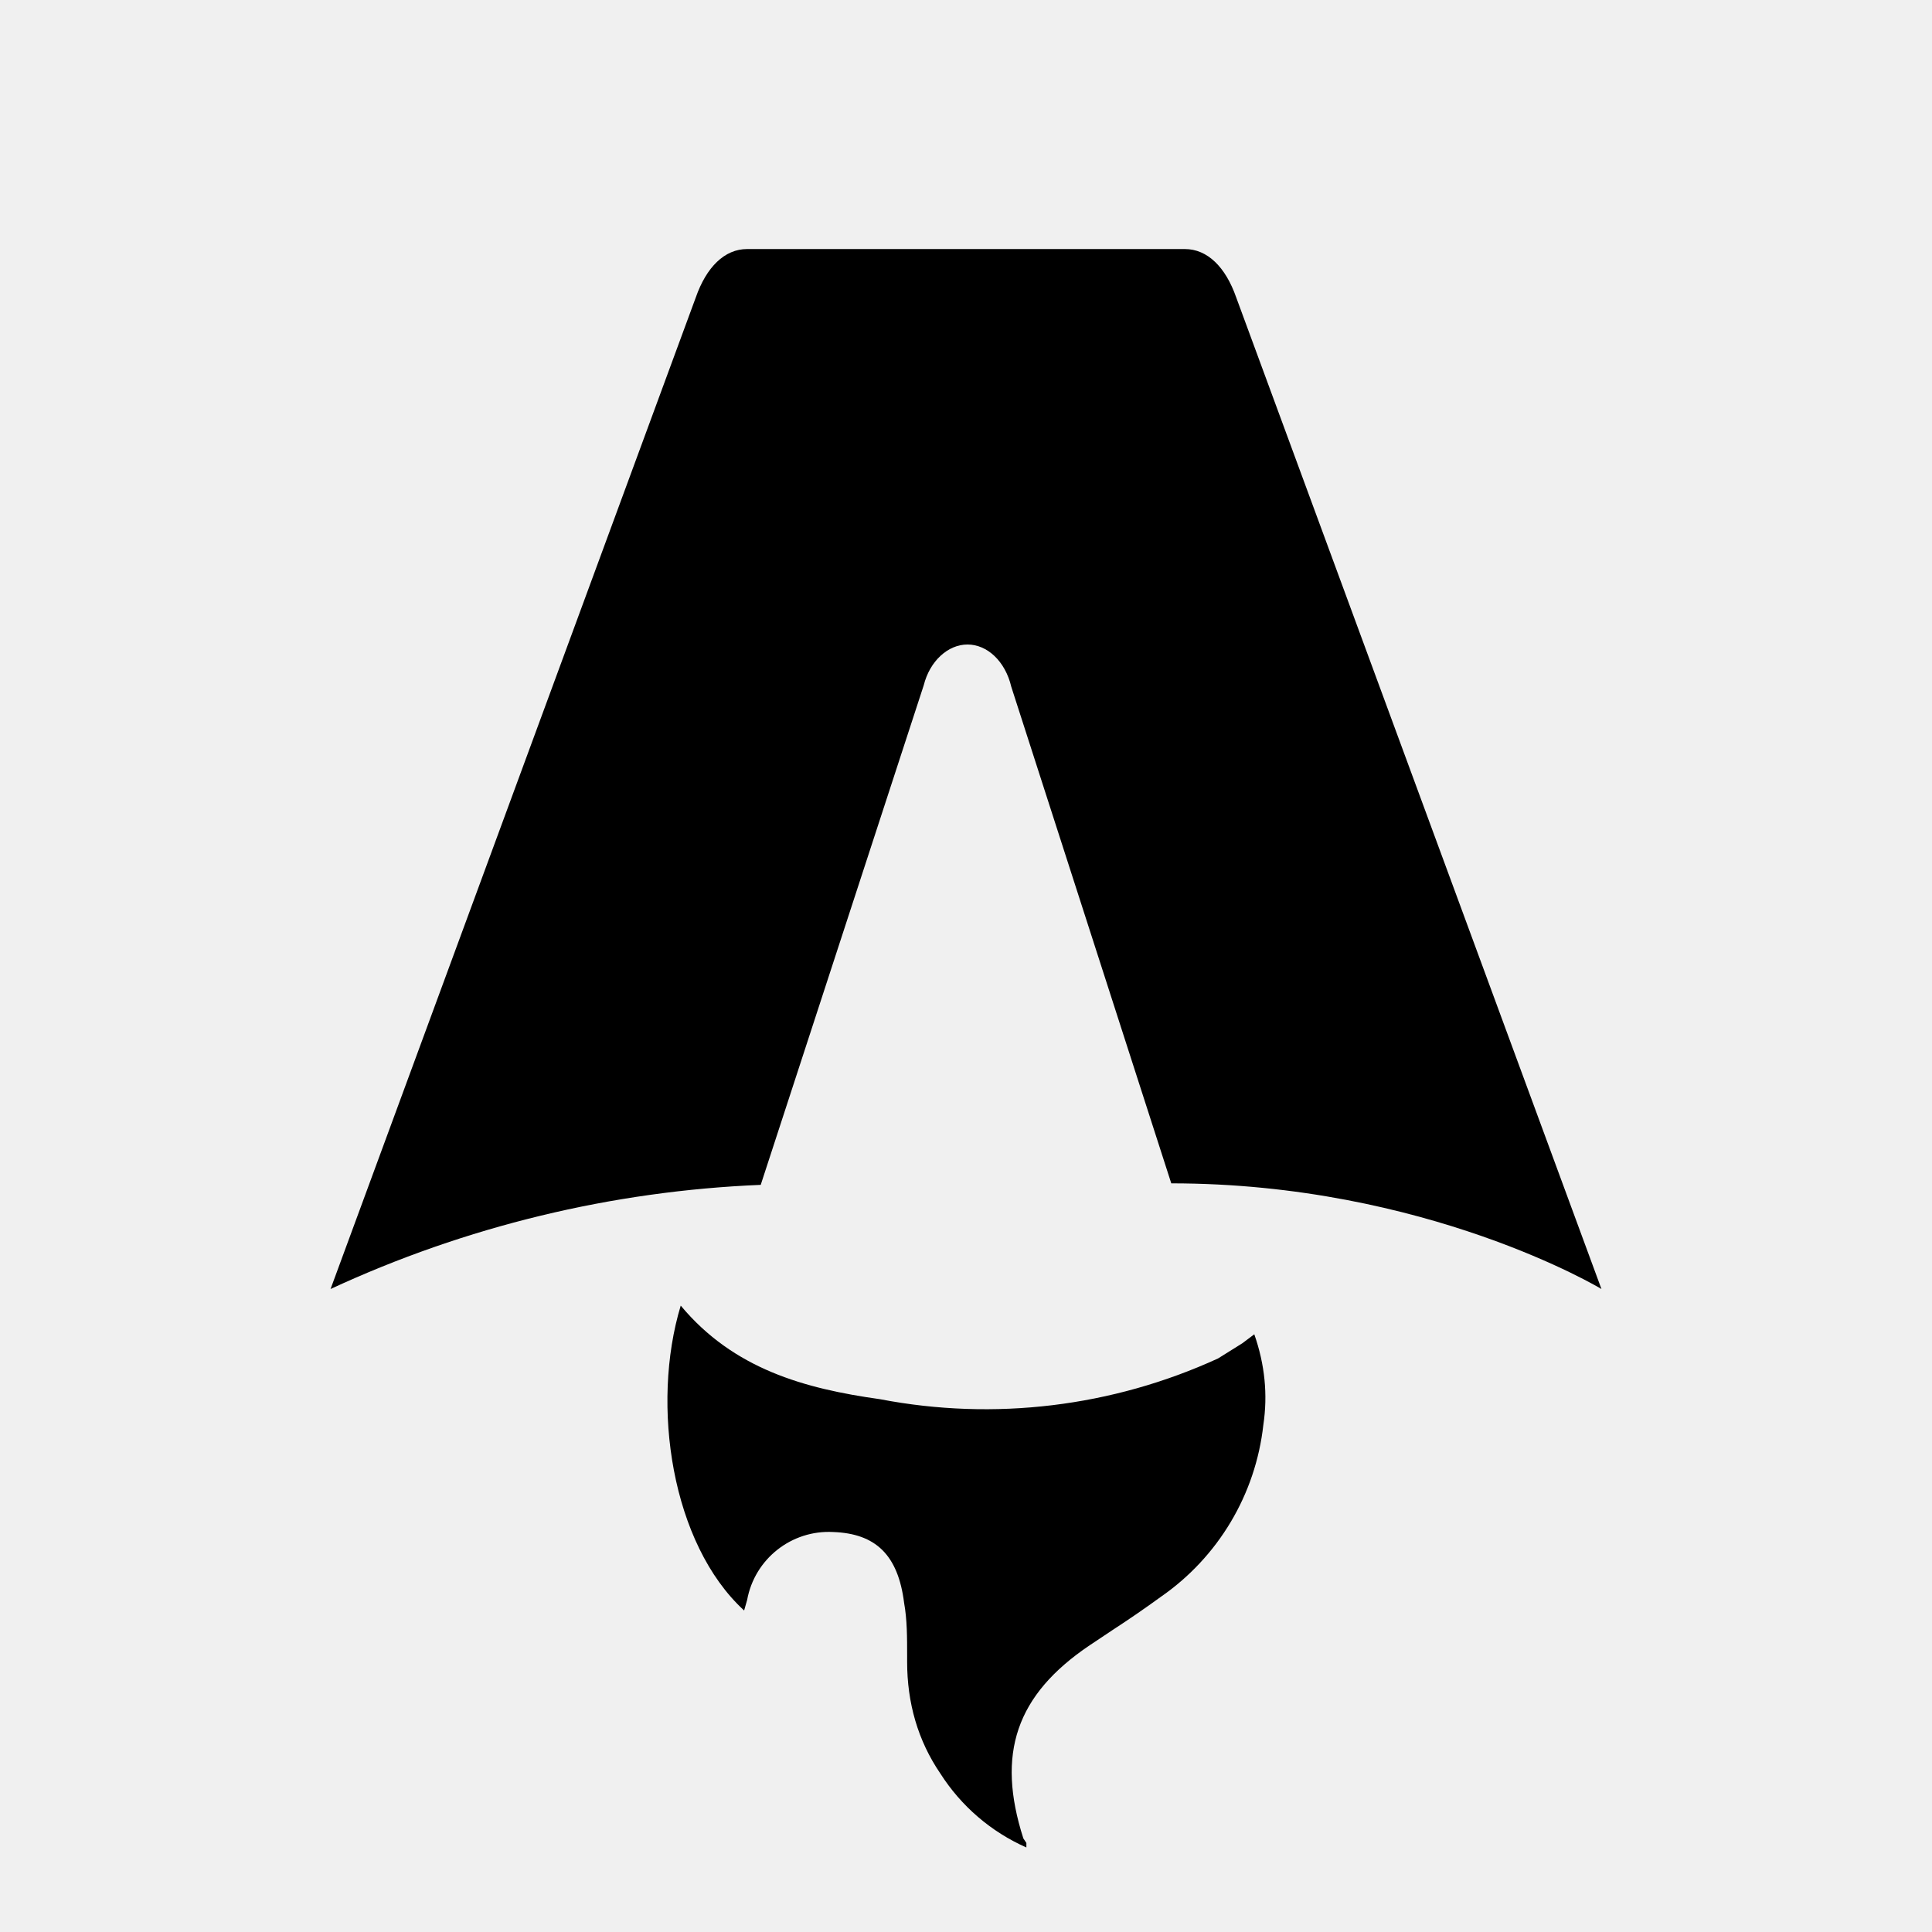
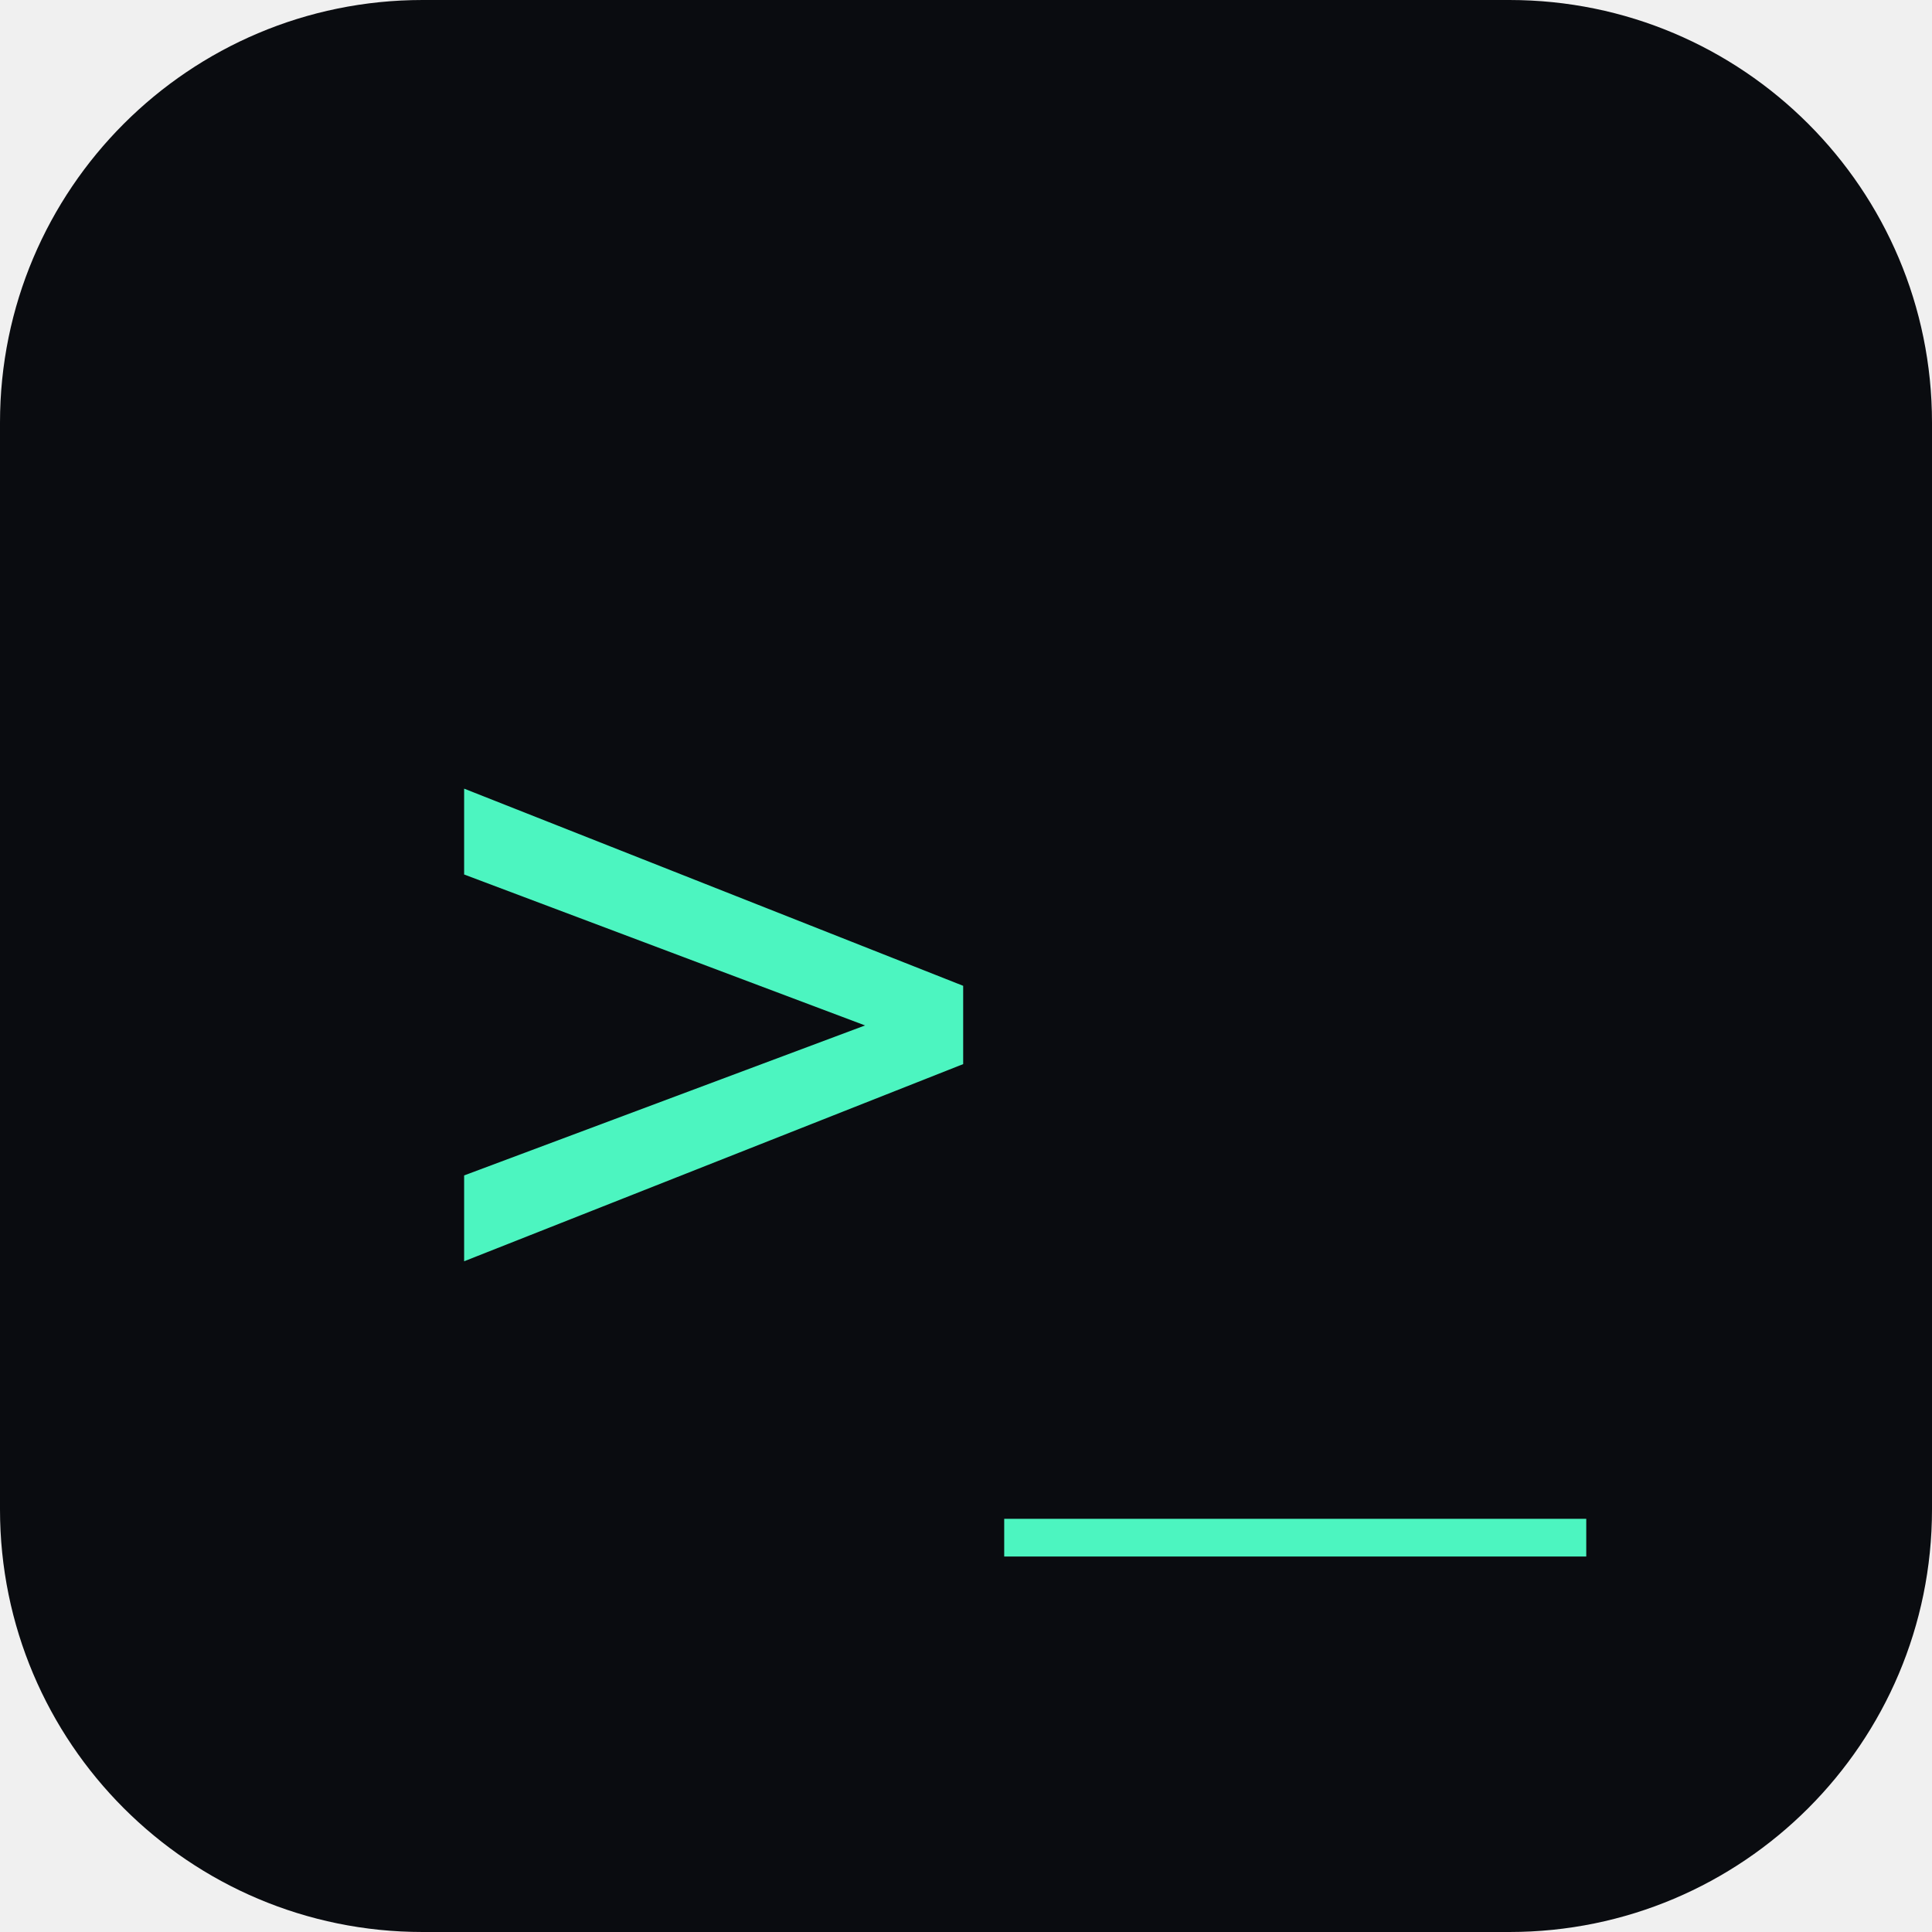
- <svg xmlns="http://www.w3.org/2000/svg" fill="none" viewBox="0 0 128 128">
-   <path d="M50.4 78.5a75.1 75.1 0 0 0-28.5 6.9l24.2-65.7c.7-2 1.9-3.2 3.4-3.2h29c1.5 0 2.7 1.2 3.4 3.2l24.2 65.7s-11.6-7-28.5-7L67 45.5c-.4-1.7-1.6-2.8-2.9-2.8-1.3 0-2.5 1.1-2.9 2.7L50.4 78.5Zm-1.1 28.2Zm-4.2-20.2c-2 6.6-.6 15.8 4.2 20.2a17.5 17.5 0 0 1 .2-.7 5.5 5.5 0 0 1 5.7-4.5c2.8.1 4.3 1.5 4.7 4.7.2 1.1.2 2.3.2 3.5v.4c0 2.7.7 5.2 2.2 7.4a13 13 0 0 0 5.7 4.9v-.3l-.2-.3c-1.8-5.6-.5-9.5 4.4-12.8l1.5-1a73 73 0 0 0 3.2-2.2 16 16 0 0 0 6.8-11.4c.3-2 .1-4-.6-6l-.8.6-1.6 1a37 37 0 0 1-22.4 2.7c-5-.7-9.7-2-13.2-6.2Z" />
-   <style>
-         path { fill: #000; }
-         @media (prefers-color-scheme: dark) {
-             path { fill: #FFF; }
-         }
-     </style>
+ <svg xmlns="http://www.w3.org/2000/svg" viewBox="0 0 32 32">
+   <rect width="32" height="32" rx="7" fill="#0a0c10" />
+   <text x="7" y="22" font-family="monospace" font-size="16" fill="#4cf5c0">&gt;_</text>
</svg>
